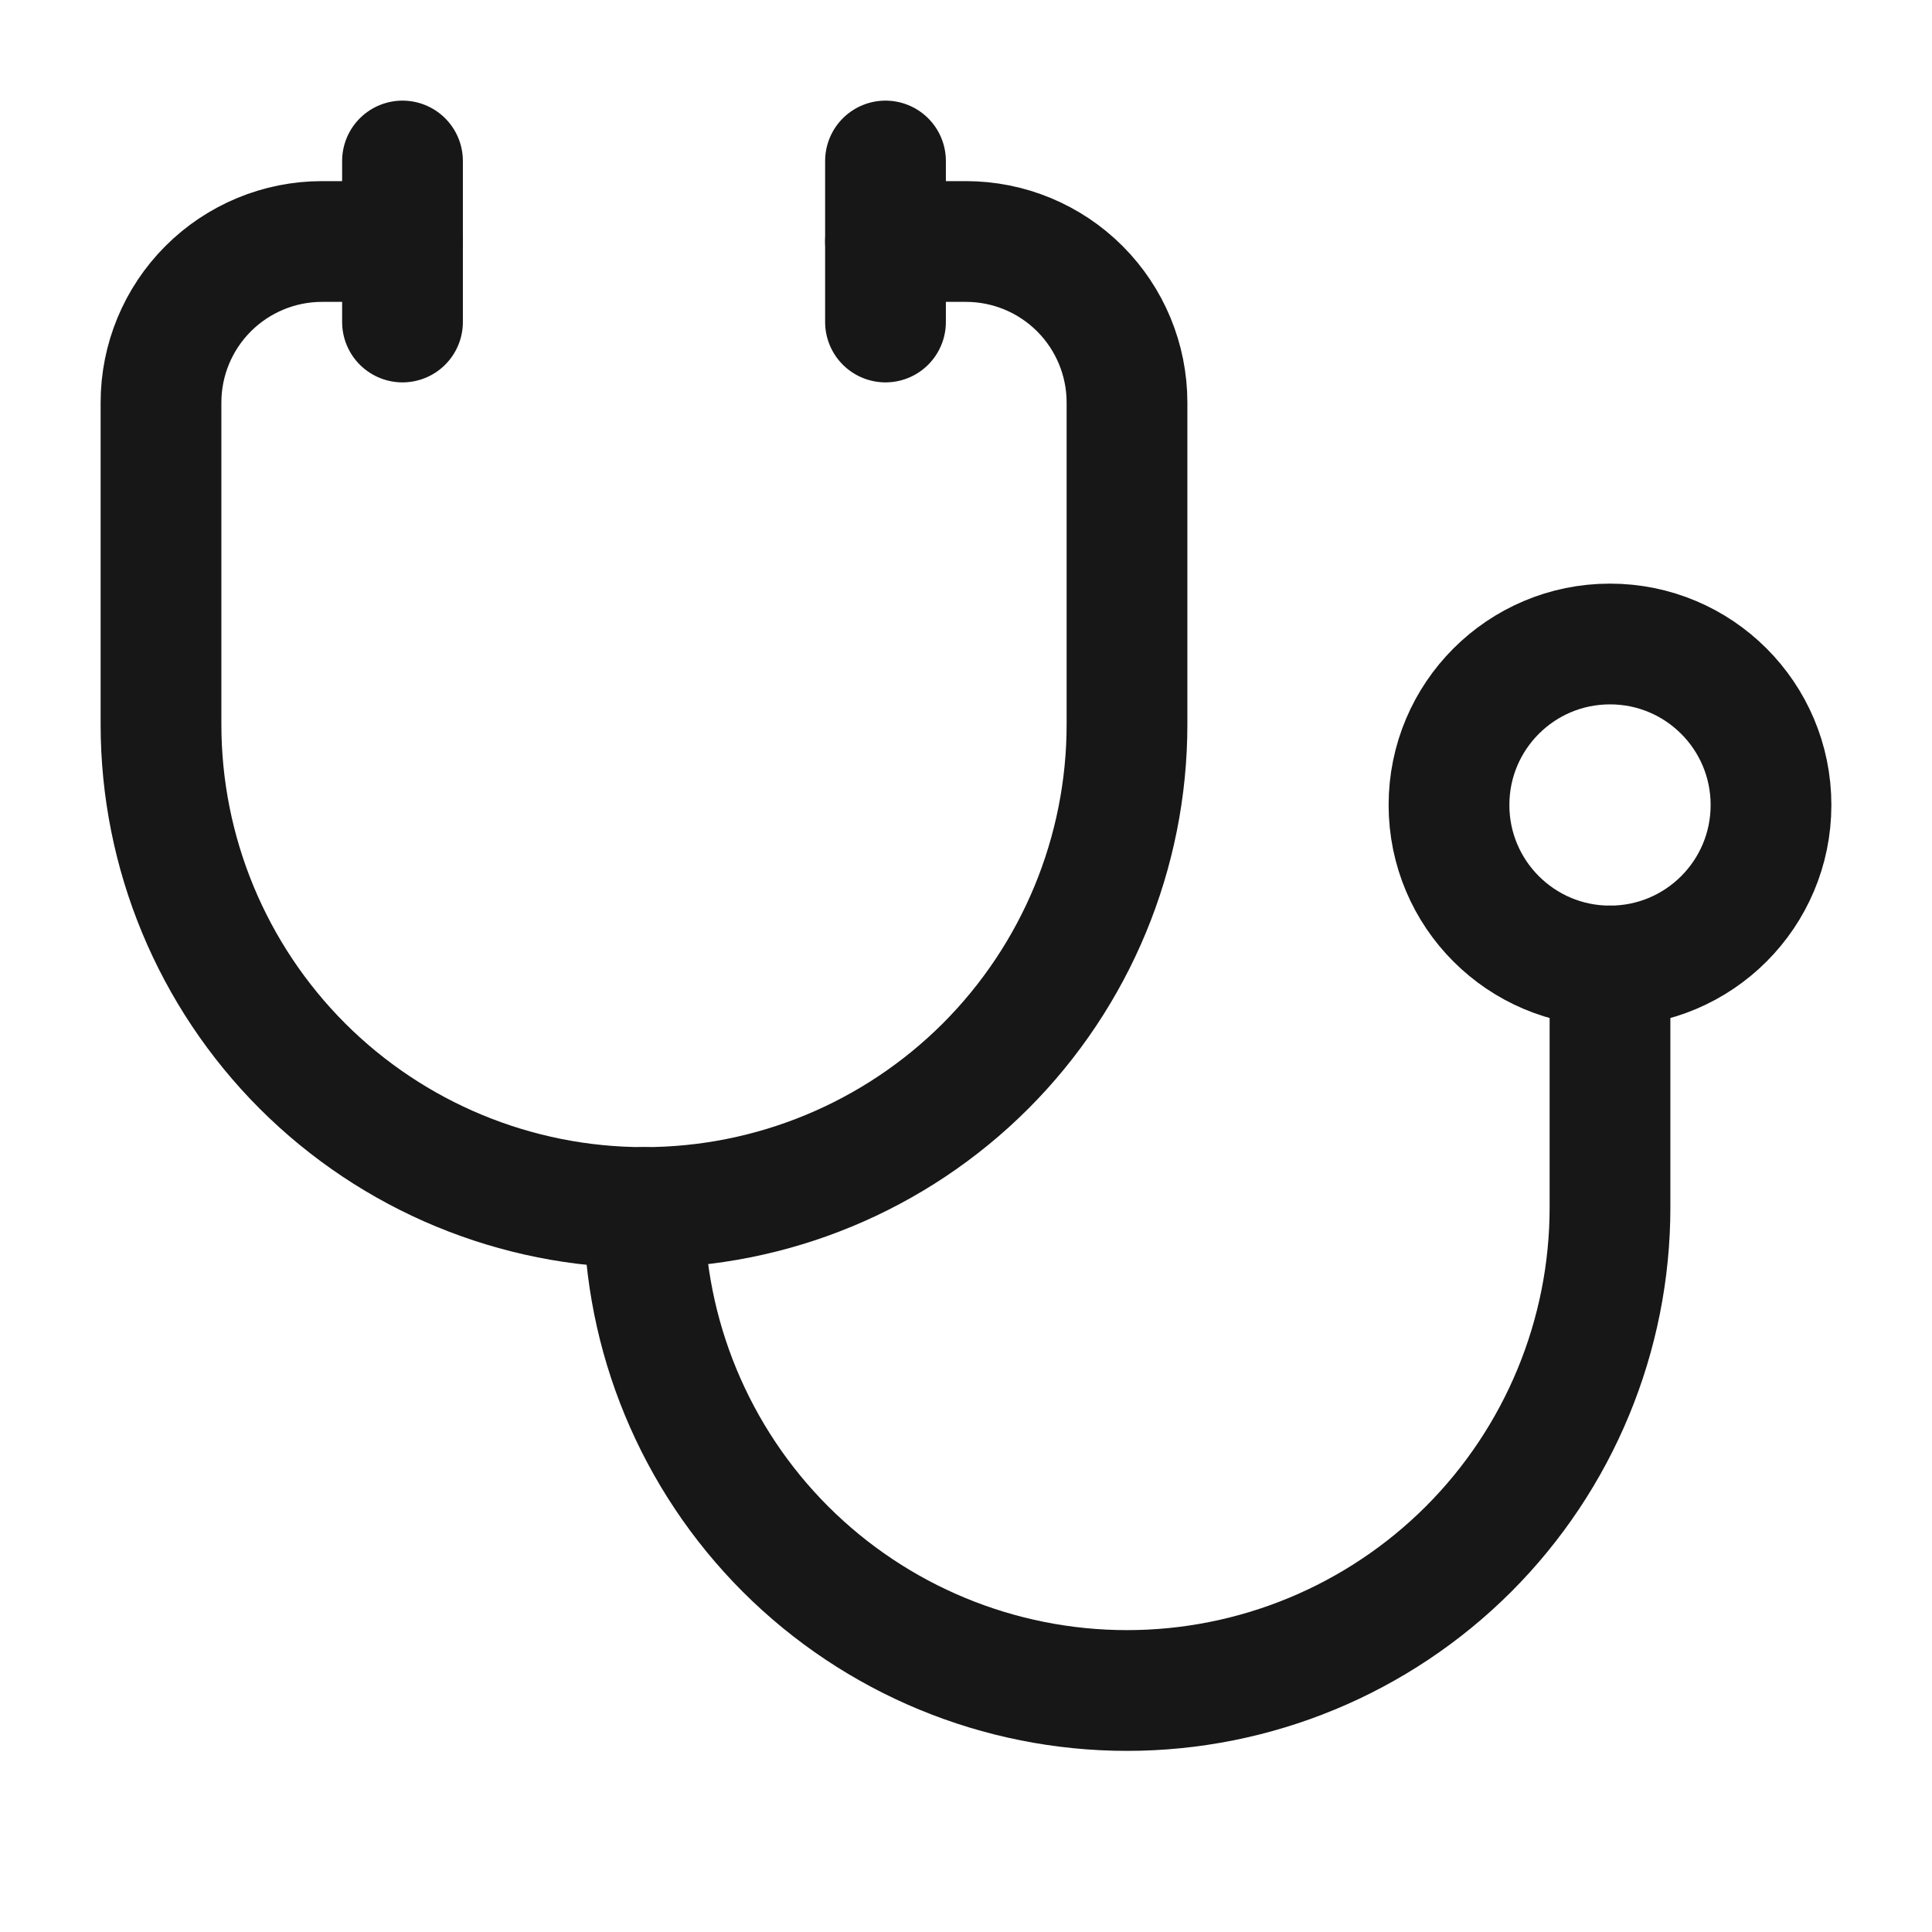
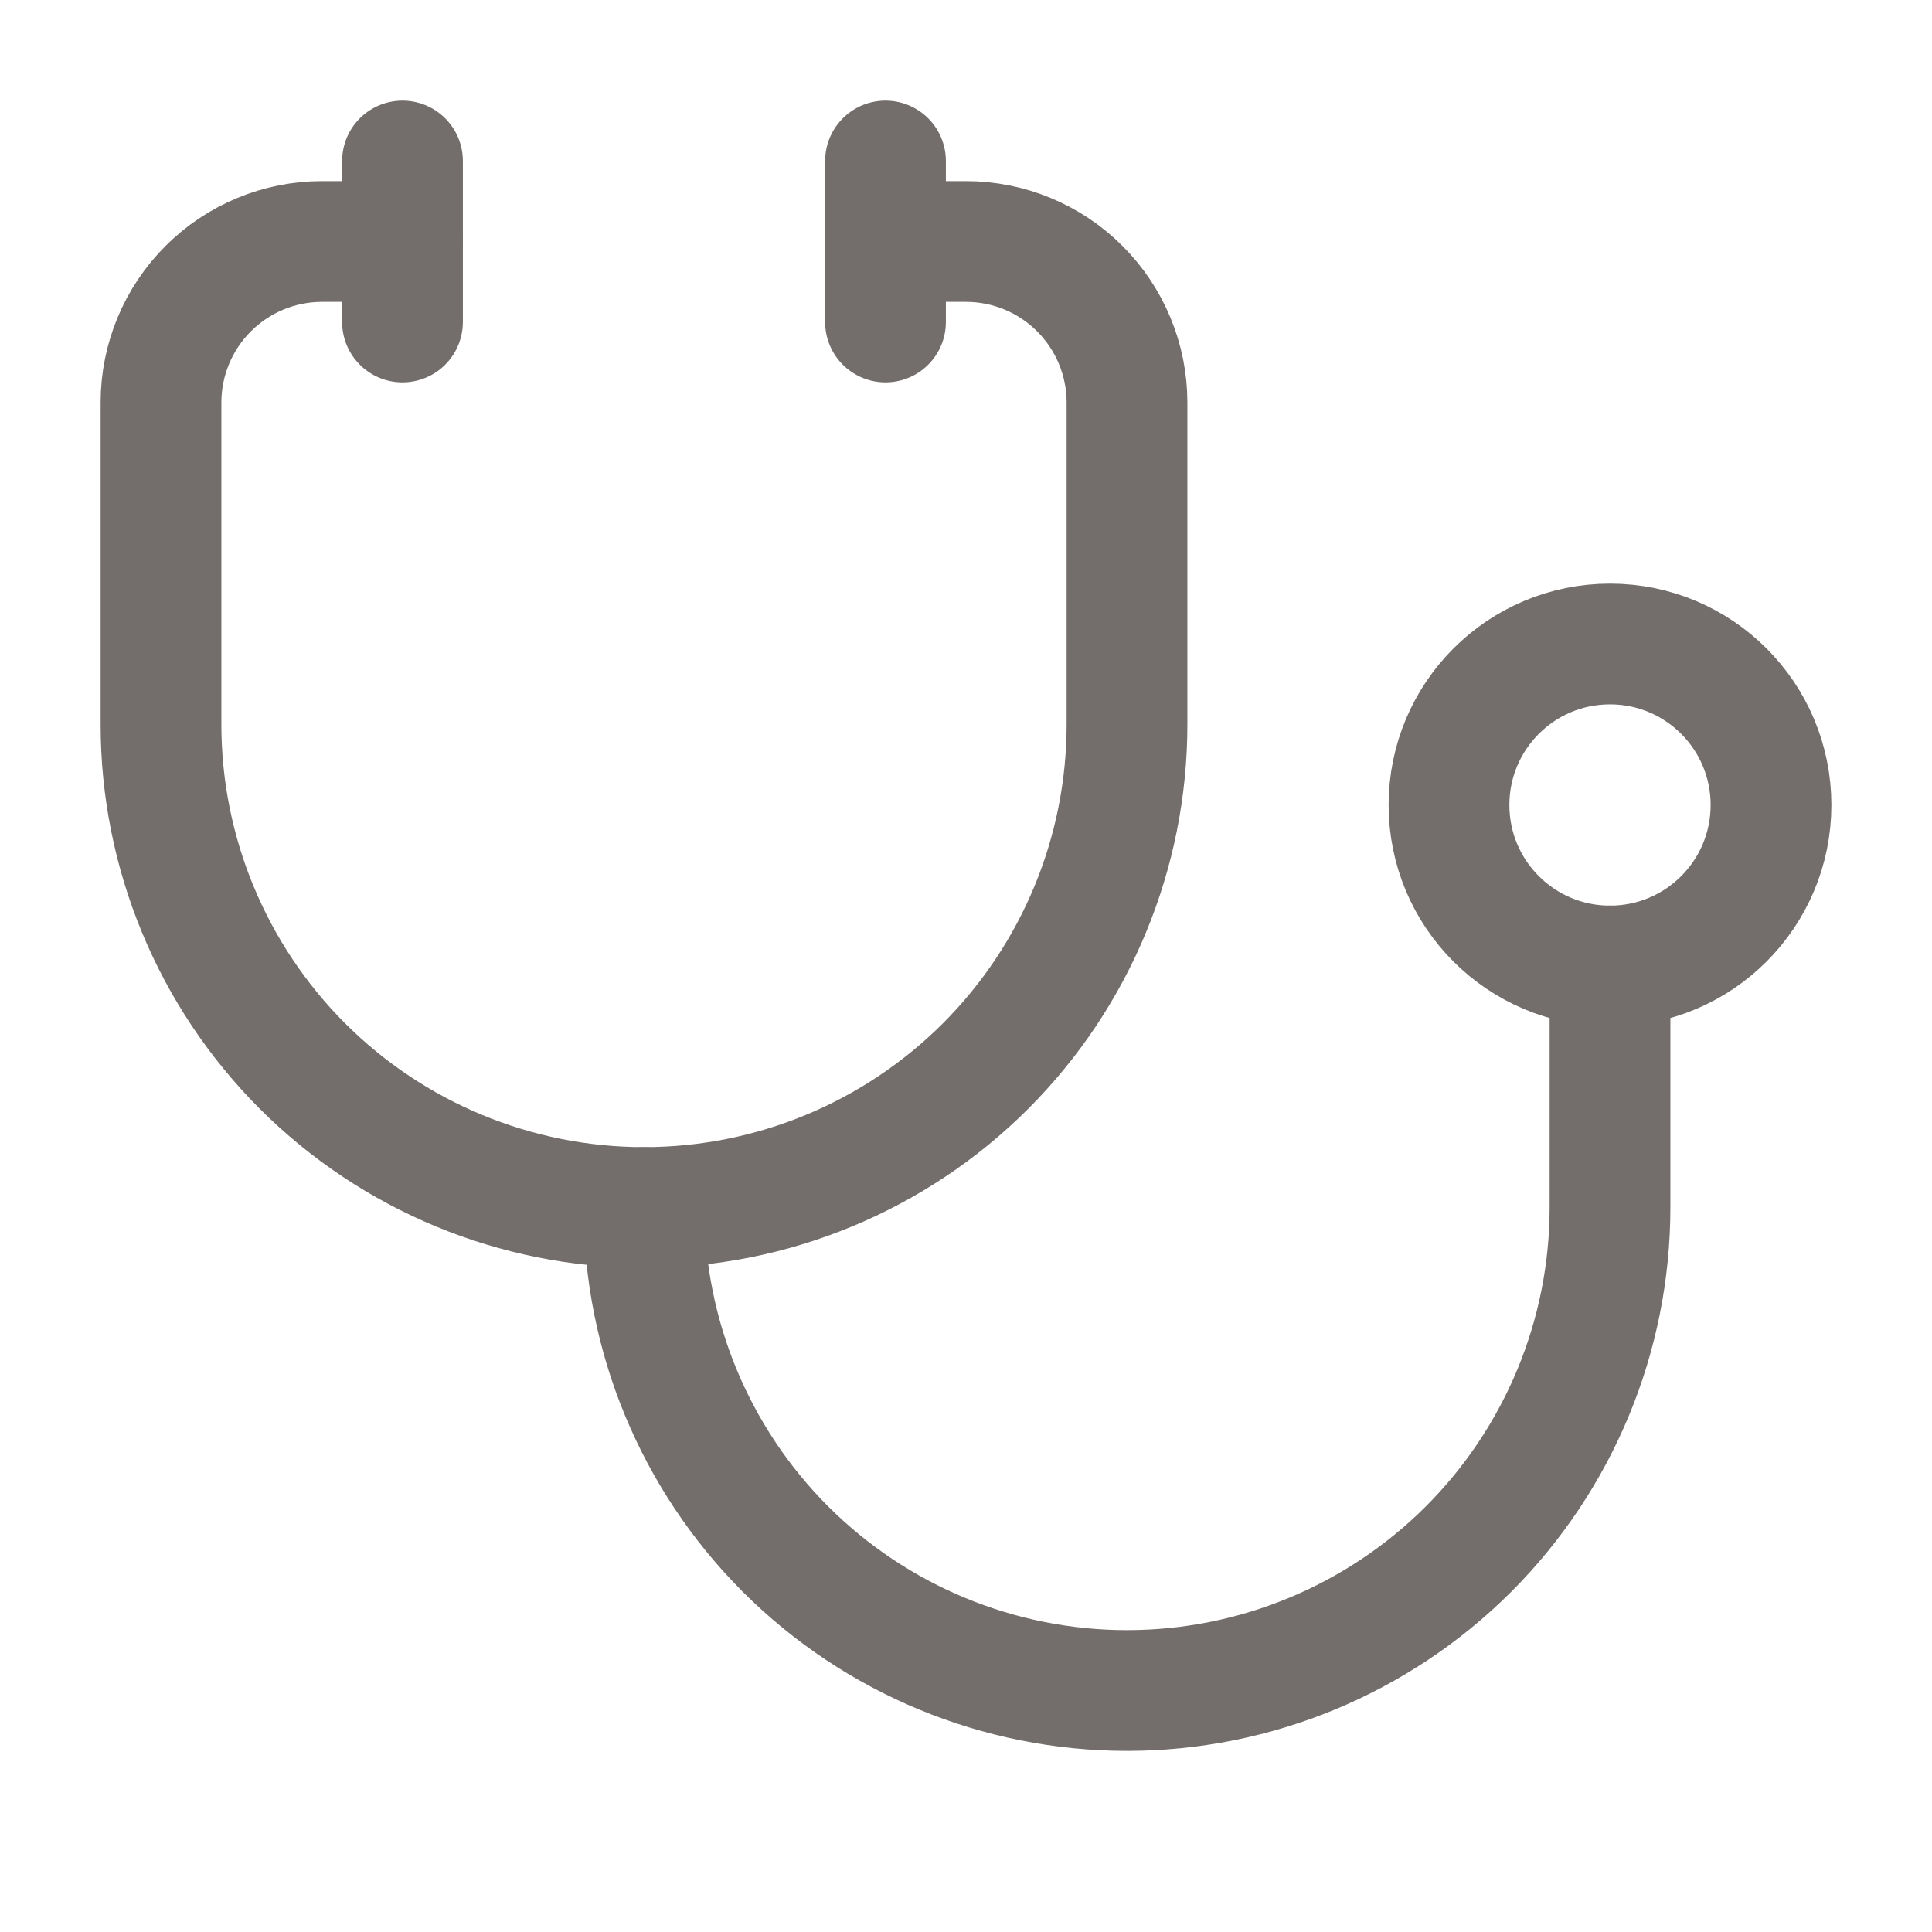
<svg xmlns="http://www.w3.org/2000/svg" width="24" height="24" viewBox="0 0 24 24" fill="none">
-   <path d="M11 2V4" stroke="#171717" stroke-width="1.5" stroke-linecap="round" stroke-linejoin="round" />
-   <path d="M5 2V4" stroke="#171717" stroke-width="1.5" stroke-linecap="round" stroke-linejoin="round" />
-   <path d="M5 3H4C3.47 3 2.961 3.211 2.586 3.586C2.211 3.961 2 4.47 2 5V9C2 10.591 2.632 12.117 3.757 13.243C4.883 14.368 6.409 15 8 15C9.591 15 11.117 14.368 12.243 13.243C13.368 12.117 14 10.591 14 9V5C14 4.47 13.789 3.961 13.414 3.586C13.039 3.211 12.53 3 12 3H11" stroke="#171717" stroke-width="1.5" stroke-linecap="round" stroke-linejoin="round" />
-   <path d="M8 15C8 16.591 8.632 18.117 9.757 19.243C10.883 20.368 12.409 21 14 21C15.591 21 17.117 20.368 18.243 19.243C19.368 18.117 20 16.591 20 15V12" stroke="#171717" stroke-width="1.5" stroke-linecap="round" stroke-linejoin="round" />
-   <path d="M20 12C21.105 12 22 11.105 22 10C22 8.895 21.105 8 20 8C18.895 8 18 8.895 18 10C18 11.105 18.895 12 20 12Z" stroke="#171717" stroke-width="1.5" stroke-linecap="round" stroke-linejoin="round" />
+   <path d="M11 2V4" stroke="#736E6C" stroke-width="1.5" stroke-linecap="round" stroke-linejoin="round" />
+   <path d="M5 2V4" stroke="#736E6C" stroke-width="1.5" stroke-linecap="round" stroke-linejoin="round" />
+   <path d="M5 3H4C3.47 3 2.961 3.211 2.586 3.586C2.211 3.961 2 4.47 2 5V9C2 10.591 2.632 12.117 3.757 13.243C4.883 14.368 6.409 15 8 15C9.591 15 11.117 14.368 12.243 13.243C13.368 12.117 14 10.591 14 9V5C14 4.47 13.789 3.961 13.414 3.586C13.039 3.211 12.53 3 12 3H11" stroke="#736E6C" stroke-width="1.5" stroke-linecap="round" stroke-linejoin="round" />
+   <path d="M8 15C8 16.591 8.632 18.117 9.757 19.243C10.883 20.368 12.409 21 14 21C15.591 21 17.117 20.368 18.243 19.243C19.368 18.117 20 16.591 20 15V12" stroke="#736E6C" stroke-width="1.5" stroke-linecap="round" stroke-linejoin="round" />
+   <path d="M20 12C21.105 12 22 11.105 22 10C22 8.895 21.105 8 20 8C18.895 8 18 8.895 18 10C18 11.105 18.895 12 20 12Z" stroke="#736E6C" stroke-width="1.5" stroke-linecap="round" stroke-linejoin="round" />
</svg>
